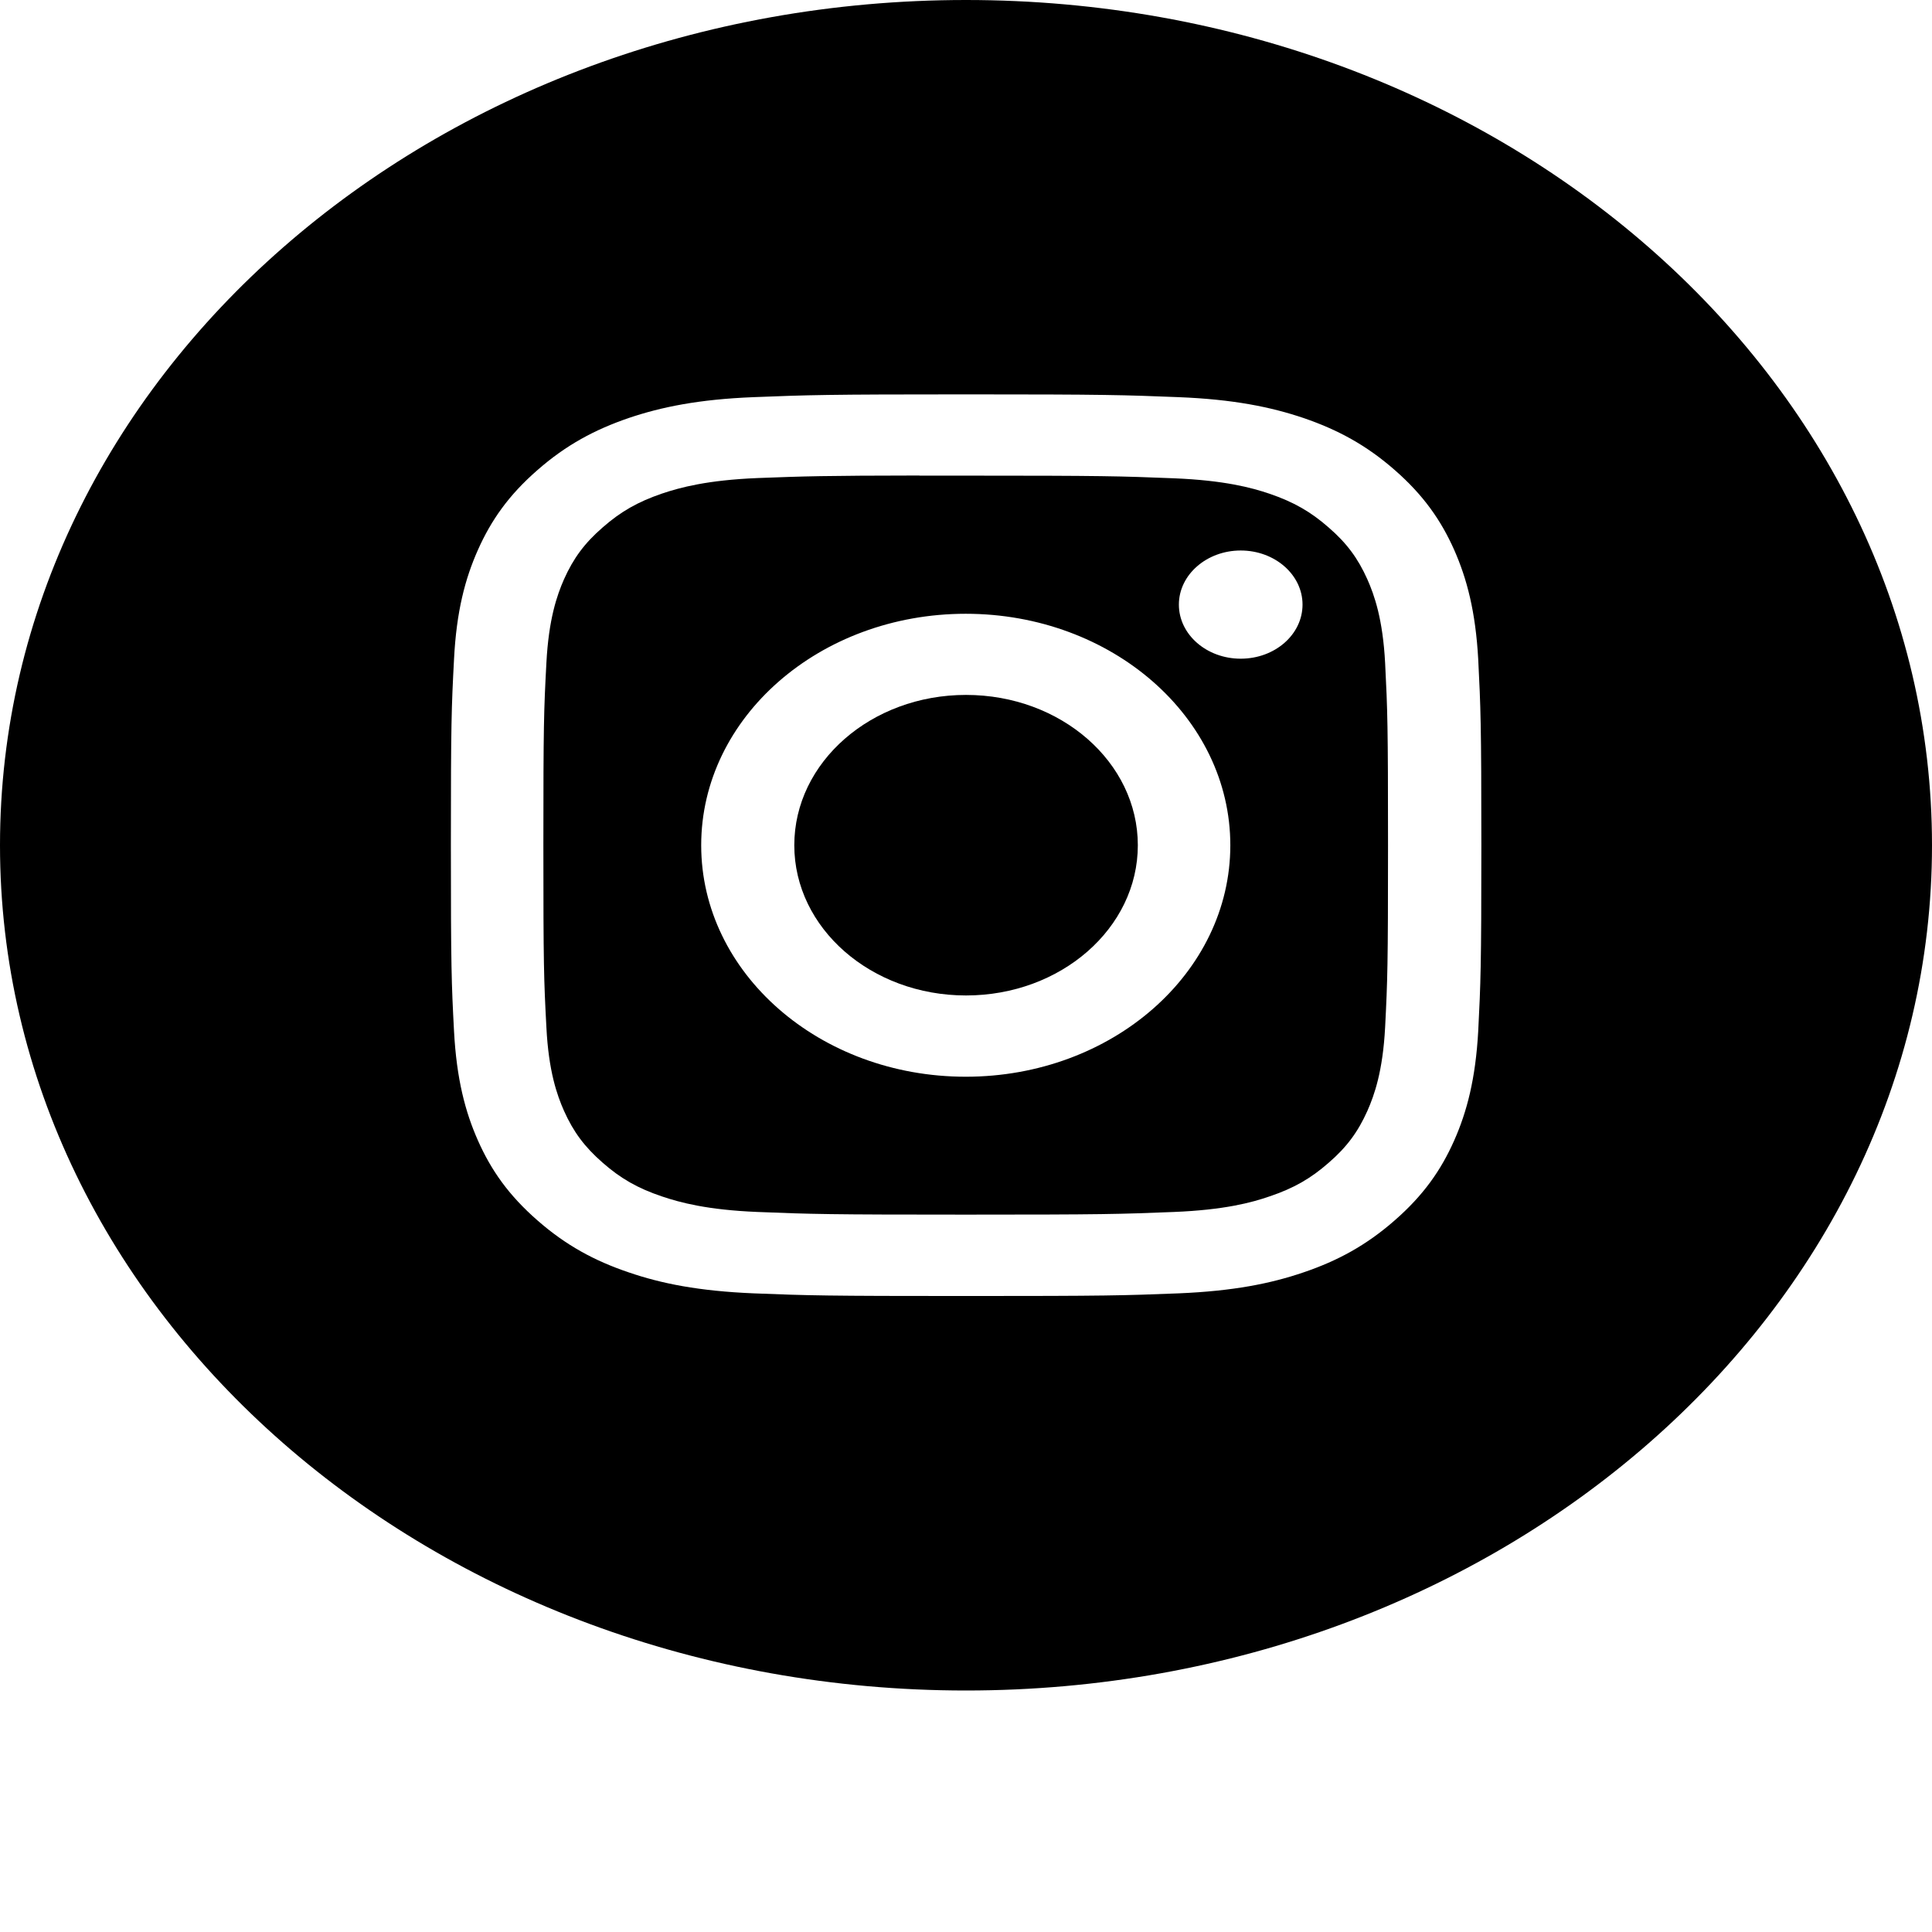
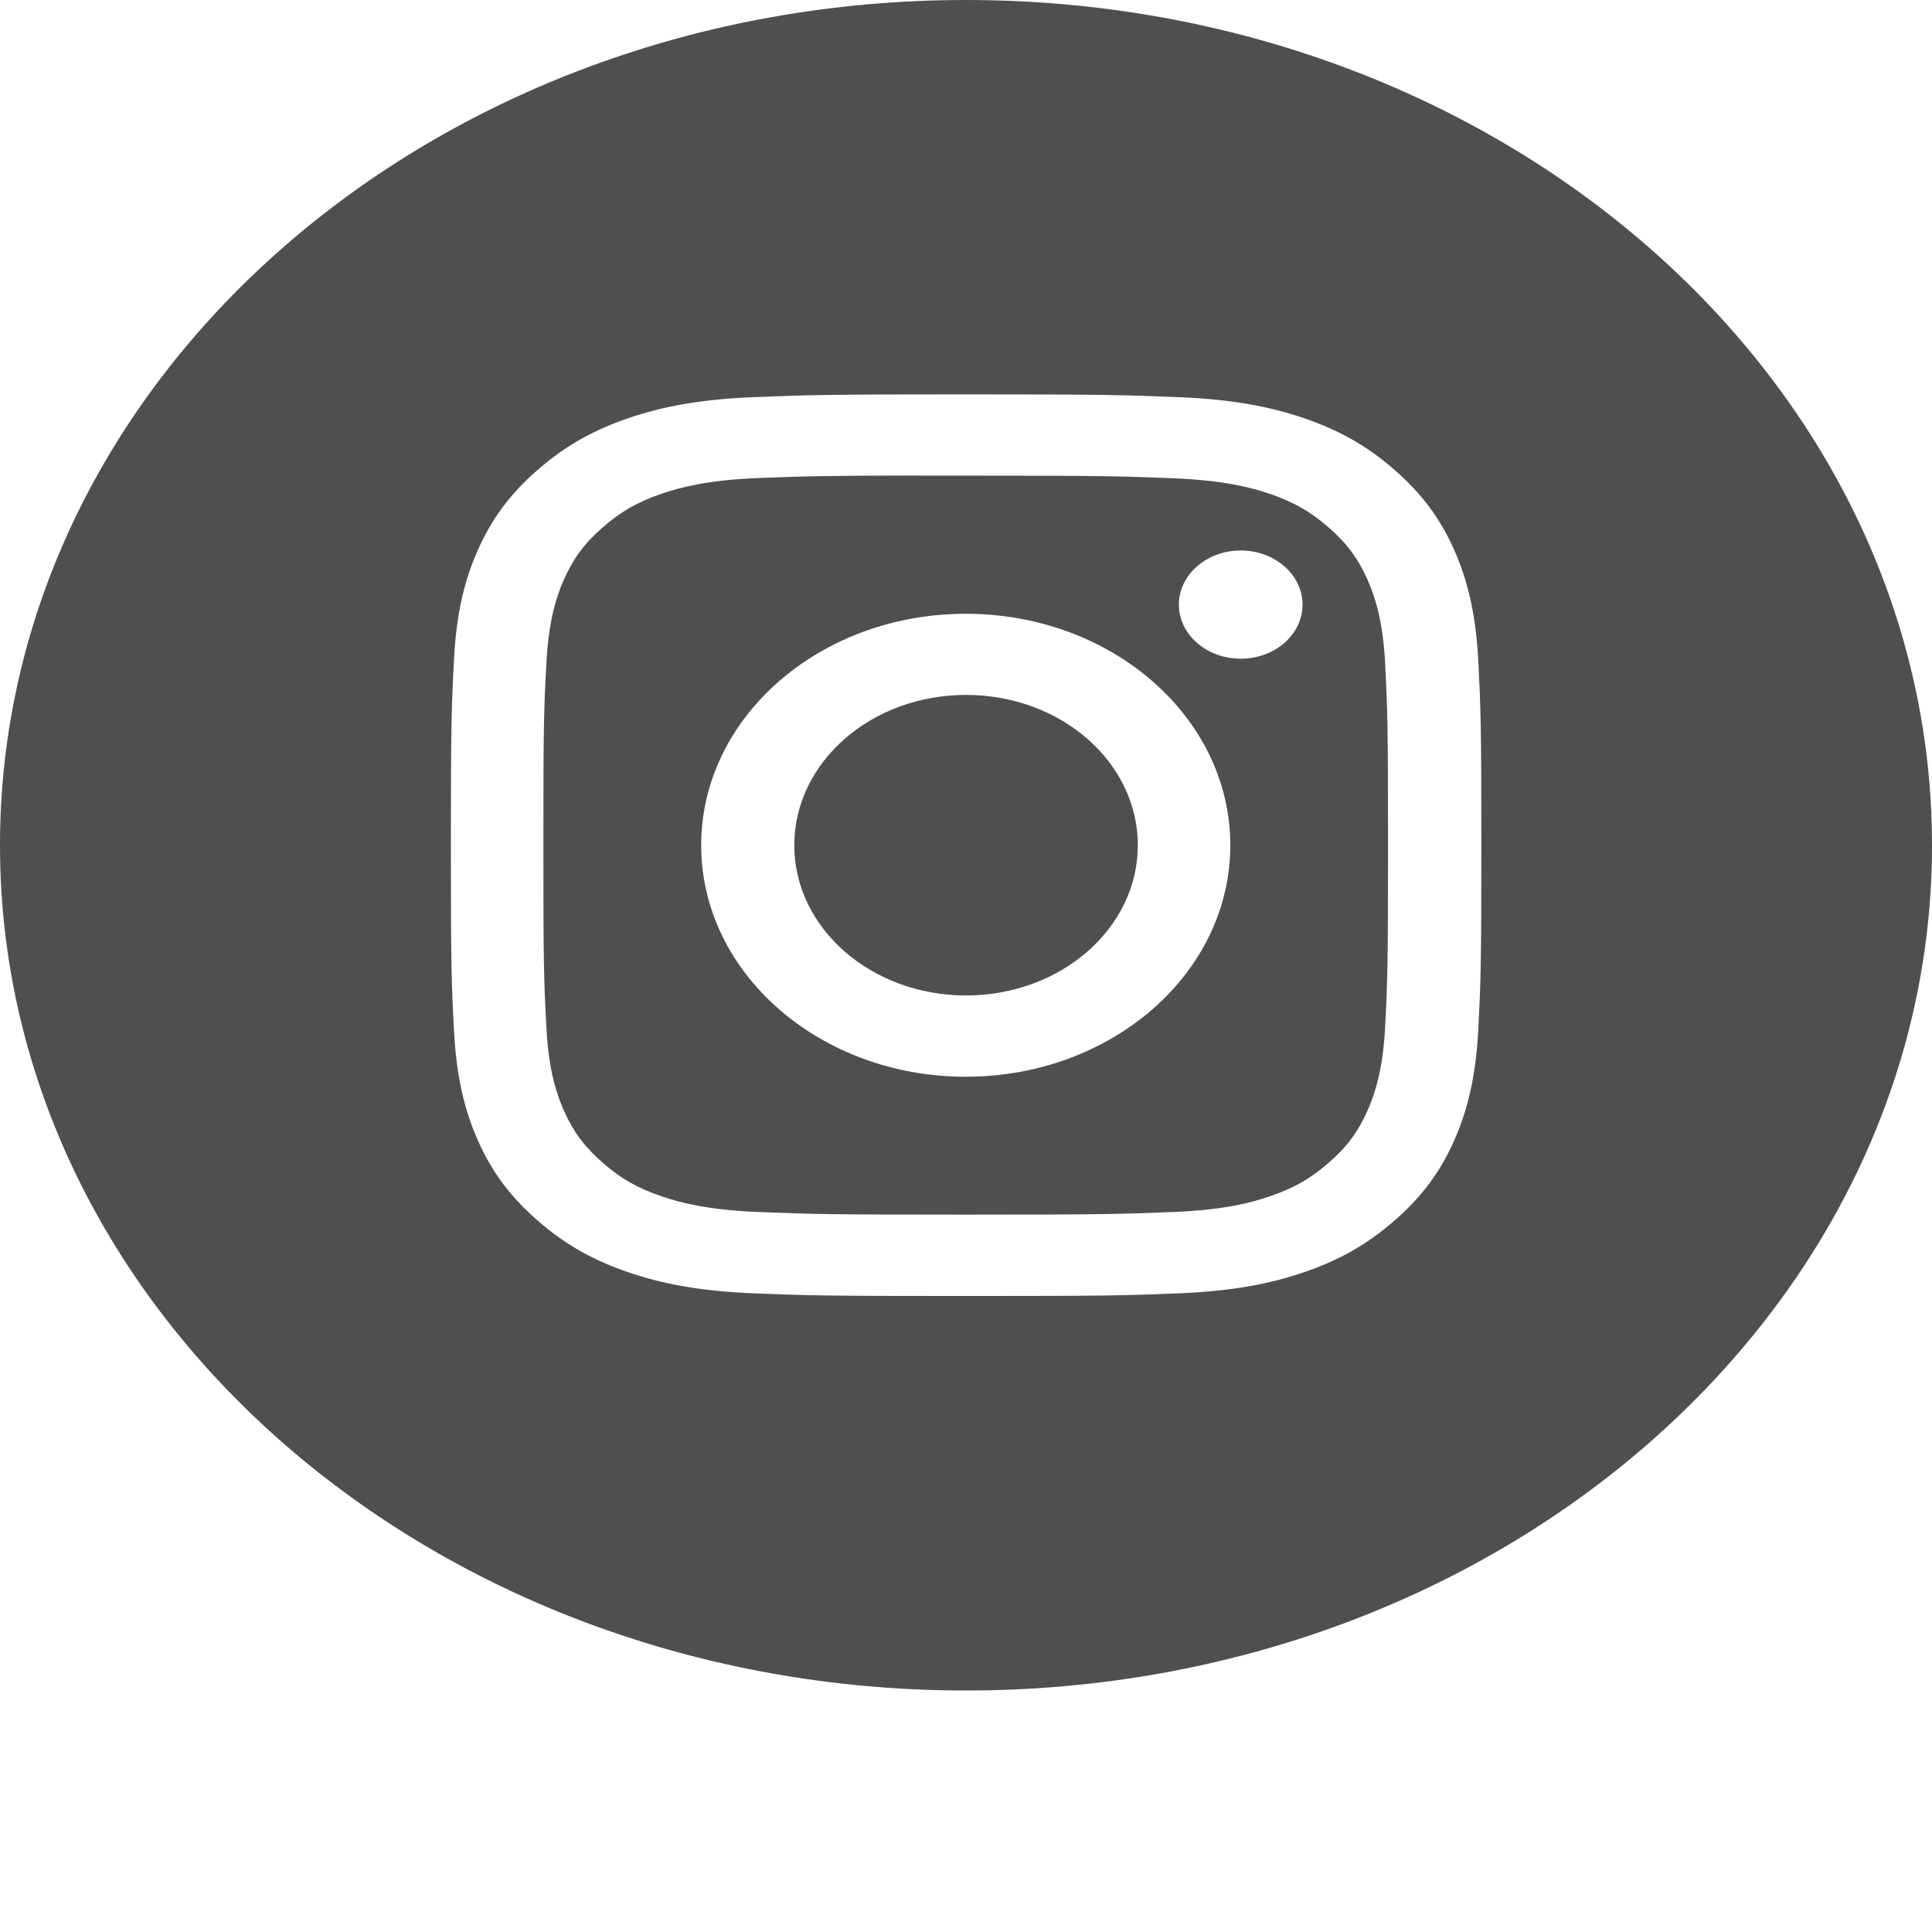
- <svg xmlns="http://www.w3.org/2000/svg" id="instagram" width="16" height="16" viewBox="0 0 16 16">
-   <path fill-rule="evenodd" clip-rule="evenodd" d="M8 0C3.582 0 0 3.134 0 7C0 10.866 3.582 14 8 14C12.418 14 16 10.866 16 7C16 3.134 12.418 0 8 0ZM6.242 3.289C6.697 3.271 6.842 3.266 8.001 3.266H8C9.159 3.266 9.304 3.271 9.759 3.289C10.213 3.307 10.524 3.37 10.796 3.462C11.076 3.558 11.314 3.685 11.551 3.893C11.788 4.1 11.934 4.309 12.043 4.554C12.148 4.792 12.22 5.063 12.242 5.46C12.262 5.859 12.268 5.986 12.268 7C12.268 8.014 12.262 8.141 12.242 8.539C12.22 8.936 12.148 9.208 12.043 9.445C11.934 9.691 11.788 9.899 11.551 10.106C11.314 10.314 11.076 10.442 10.796 10.537C10.524 10.63 10.214 10.692 9.76 10.711C9.305 10.729 9.16 10.733 8.001 10.733C6.842 10.733 6.697 10.729 6.242 10.711C5.787 10.692 5.477 10.63 5.206 10.537C4.925 10.442 4.687 10.314 4.45 10.106C4.213 9.899 4.067 9.691 3.958 9.445C3.853 9.208 3.781 8.936 3.76 8.539C3.739 8.141 3.734 8.014 3.734 7C3.734 5.986 3.739 5.859 3.76 5.46C3.78 5.063 3.852 4.792 3.958 4.554C4.067 4.309 4.213 4.1 4.451 3.893C4.688 3.685 4.926 3.558 5.206 3.462C5.478 3.37 5.788 3.307 6.242 3.289Z" fill="inherit" />
-   <path fill-rule="evenodd" clip-rule="evenodd" d="M7.615 3.939L7.856 3.939L7.998 3.939C9.137 3.939 9.272 3.943 9.722 3.961C10.138 3.978 10.364 4.038 10.514 4.089C10.713 4.157 10.855 4.238 11.004 4.369C11.154 4.499 11.246 4.624 11.324 4.798C11.382 4.929 11.452 5.127 11.471 5.491C11.491 5.885 11.495 6.003 11.495 6.999C11.495 7.995 11.491 8.114 11.471 8.507C11.452 8.871 11.382 9.069 11.324 9.2C11.246 9.374 11.154 9.499 11.004 9.629C10.855 9.76 10.713 9.841 10.514 9.908C10.364 9.96 10.138 10.02 9.722 10.037C9.272 10.055 9.137 10.059 7.998 10.059C6.859 10.059 6.723 10.055 6.274 10.037C5.858 10.02 5.632 9.959 5.481 9.908C5.282 9.841 5.14 9.76 4.991 9.629C4.841 9.498 4.749 9.374 4.671 9.2C4.613 9.069 4.543 8.871 4.525 8.507C4.504 8.113 4.5 7.995 4.5 6.998C4.5 6.001 4.504 5.884 4.525 5.49C4.544 5.126 4.613 4.929 4.671 4.797C4.749 4.623 4.841 4.498 4.991 4.368C5.14 4.237 5.282 4.156 5.481 4.088C5.632 4.037 5.858 3.976 6.274 3.959C6.667 3.944 6.82 3.939 7.615 3.938V3.939ZM10.275 4.559C9.993 4.559 9.763 4.76 9.763 5.007C9.763 5.255 9.993 5.455 10.275 5.455C10.558 5.455 10.787 5.255 10.787 5.007C10.787 4.76 10.558 4.559 10.275 4.559V4.559ZM5.807 7C5.807 5.941 6.788 5.083 7.998 5.083C9.208 5.083 10.189 5.941 10.189 7C10.189 8.059 9.208 8.917 7.998 8.917C6.788 8.917 5.807 8.059 5.807 7Z" fill="inherit" />
-   <path d="M8 5.755C8.786 5.755 9.423 6.312 9.423 7C9.423 7.687 8.786 8.244 8 8.244C7.215 8.244 6.578 7.687 6.578 7C6.578 6.312 7.215 5.755 8 5.755Z" fill="inherit" />
+ <svg xmlns="http://www.w3.org/2000/svg" width="16" height="16" viewBox="0 0 16 16" fill="none">
+   <path fill-rule="evenodd" clip-rule="evenodd" d="M8 0C3.582 0 0 3.134 0 7C0 10.866 3.582 14 8 14C12.418 14 16 10.866 16 7C16 3.134 12.418 0 8 0ZM6.242 3.289C6.697 3.271 6.842 3.266 8.001 3.266H8C9.159 3.266 9.304 3.271 9.759 3.289C10.213 3.307 10.524 3.37 10.796 3.462C11.076 3.558 11.314 3.685 11.551 3.893C11.788 4.1 11.934 4.309 12.043 4.554C12.148 4.792 12.22 5.063 12.242 5.46C12.262 5.859 12.268 5.986 12.268 7C12.268 8.014 12.262 8.141 12.242 8.539C12.22 8.936 12.148 9.208 12.043 9.445C11.934 9.691 11.788 9.899 11.551 10.106C11.314 10.314 11.076 10.442 10.796 10.537C10.524 10.63 10.214 10.692 9.76 10.711C9.305 10.729 9.16 10.733 8.001 10.733C6.842 10.733 6.697 10.729 6.242 10.711C5.787 10.692 5.477 10.63 5.206 10.537C4.925 10.442 4.687 10.314 4.45 10.106C4.213 9.899 4.067 9.691 3.958 9.445C3.853 9.208 3.781 8.936 3.76 8.539C3.739 8.141 3.734 8.014 3.734 7C3.734 5.986 3.739 5.859 3.76 5.46C3.78 5.063 3.852 4.792 3.958 4.554C4.067 4.309 4.213 4.1 4.451 3.893C4.688 3.685 4.926 3.558 5.206 3.462C5.478 3.37 5.788 3.307 6.242 3.289Z" fill="#4f4f4f" />
+   <path fill-rule="evenodd" clip-rule="evenodd" d="M7.615 3.939L7.856 3.939L7.998 3.939C9.137 3.939 9.272 3.943 9.722 3.961C10.138 3.978 10.364 4.038 10.514 4.089C10.713 4.157 10.855 4.238 11.004 4.369C11.154 4.499 11.246 4.624 11.324 4.798C11.382 4.929 11.452 5.127 11.471 5.491C11.491 5.885 11.495 6.003 11.495 6.999C11.495 7.995 11.491 8.114 11.471 8.507C11.452 8.871 11.382 9.069 11.324 9.2C11.246 9.374 11.154 9.499 11.004 9.629C10.855 9.76 10.713 9.841 10.514 9.908C10.364 9.96 10.138 10.02 9.722 10.037C9.272 10.055 9.137 10.059 7.998 10.059C6.859 10.059 6.723 10.055 6.274 10.037C5.858 10.02 5.632 9.959 5.481 9.908C5.282 9.841 5.14 9.76 4.991 9.629C4.841 9.498 4.749 9.374 4.671 9.2C4.613 9.069 4.543 8.871 4.525 8.507C4.504 8.113 4.5 7.995 4.5 6.998C4.5 6.001 4.504 5.884 4.525 5.49C4.544 5.126 4.613 4.929 4.671 4.797C4.749 4.623 4.841 4.498 4.991 4.368C5.14 4.237 5.282 4.156 5.481 4.088C5.632 4.037 5.858 3.976 6.274 3.959C6.667 3.944 6.82 3.939 7.615 3.938V3.939ZM10.275 4.559C9.993 4.559 9.763 4.76 9.763 5.007C9.763 5.255 9.993 5.455 10.275 5.455C10.558 5.455 10.787 5.255 10.787 5.007C10.787 4.76 10.558 4.559 10.275 4.559V4.559ZM5.807 7C5.807 5.941 6.788 5.083 7.998 5.083C9.208 5.083 10.189 5.941 10.189 7C10.189 8.059 9.208 8.917 7.998 8.917C6.788 8.917 5.807 8.059 5.807 7Z" fill="#4f4f4f" />
+   <path d="M8 5.755C8.786 5.755 9.423 6.312 9.423 7C9.423 7.687 8.786 8.244 8 8.244C7.215 8.244 6.578 7.687 6.578 7C6.578 6.312 7.215 5.755 8 5.755Z" fill="#4f4f4f" />
</svg>
